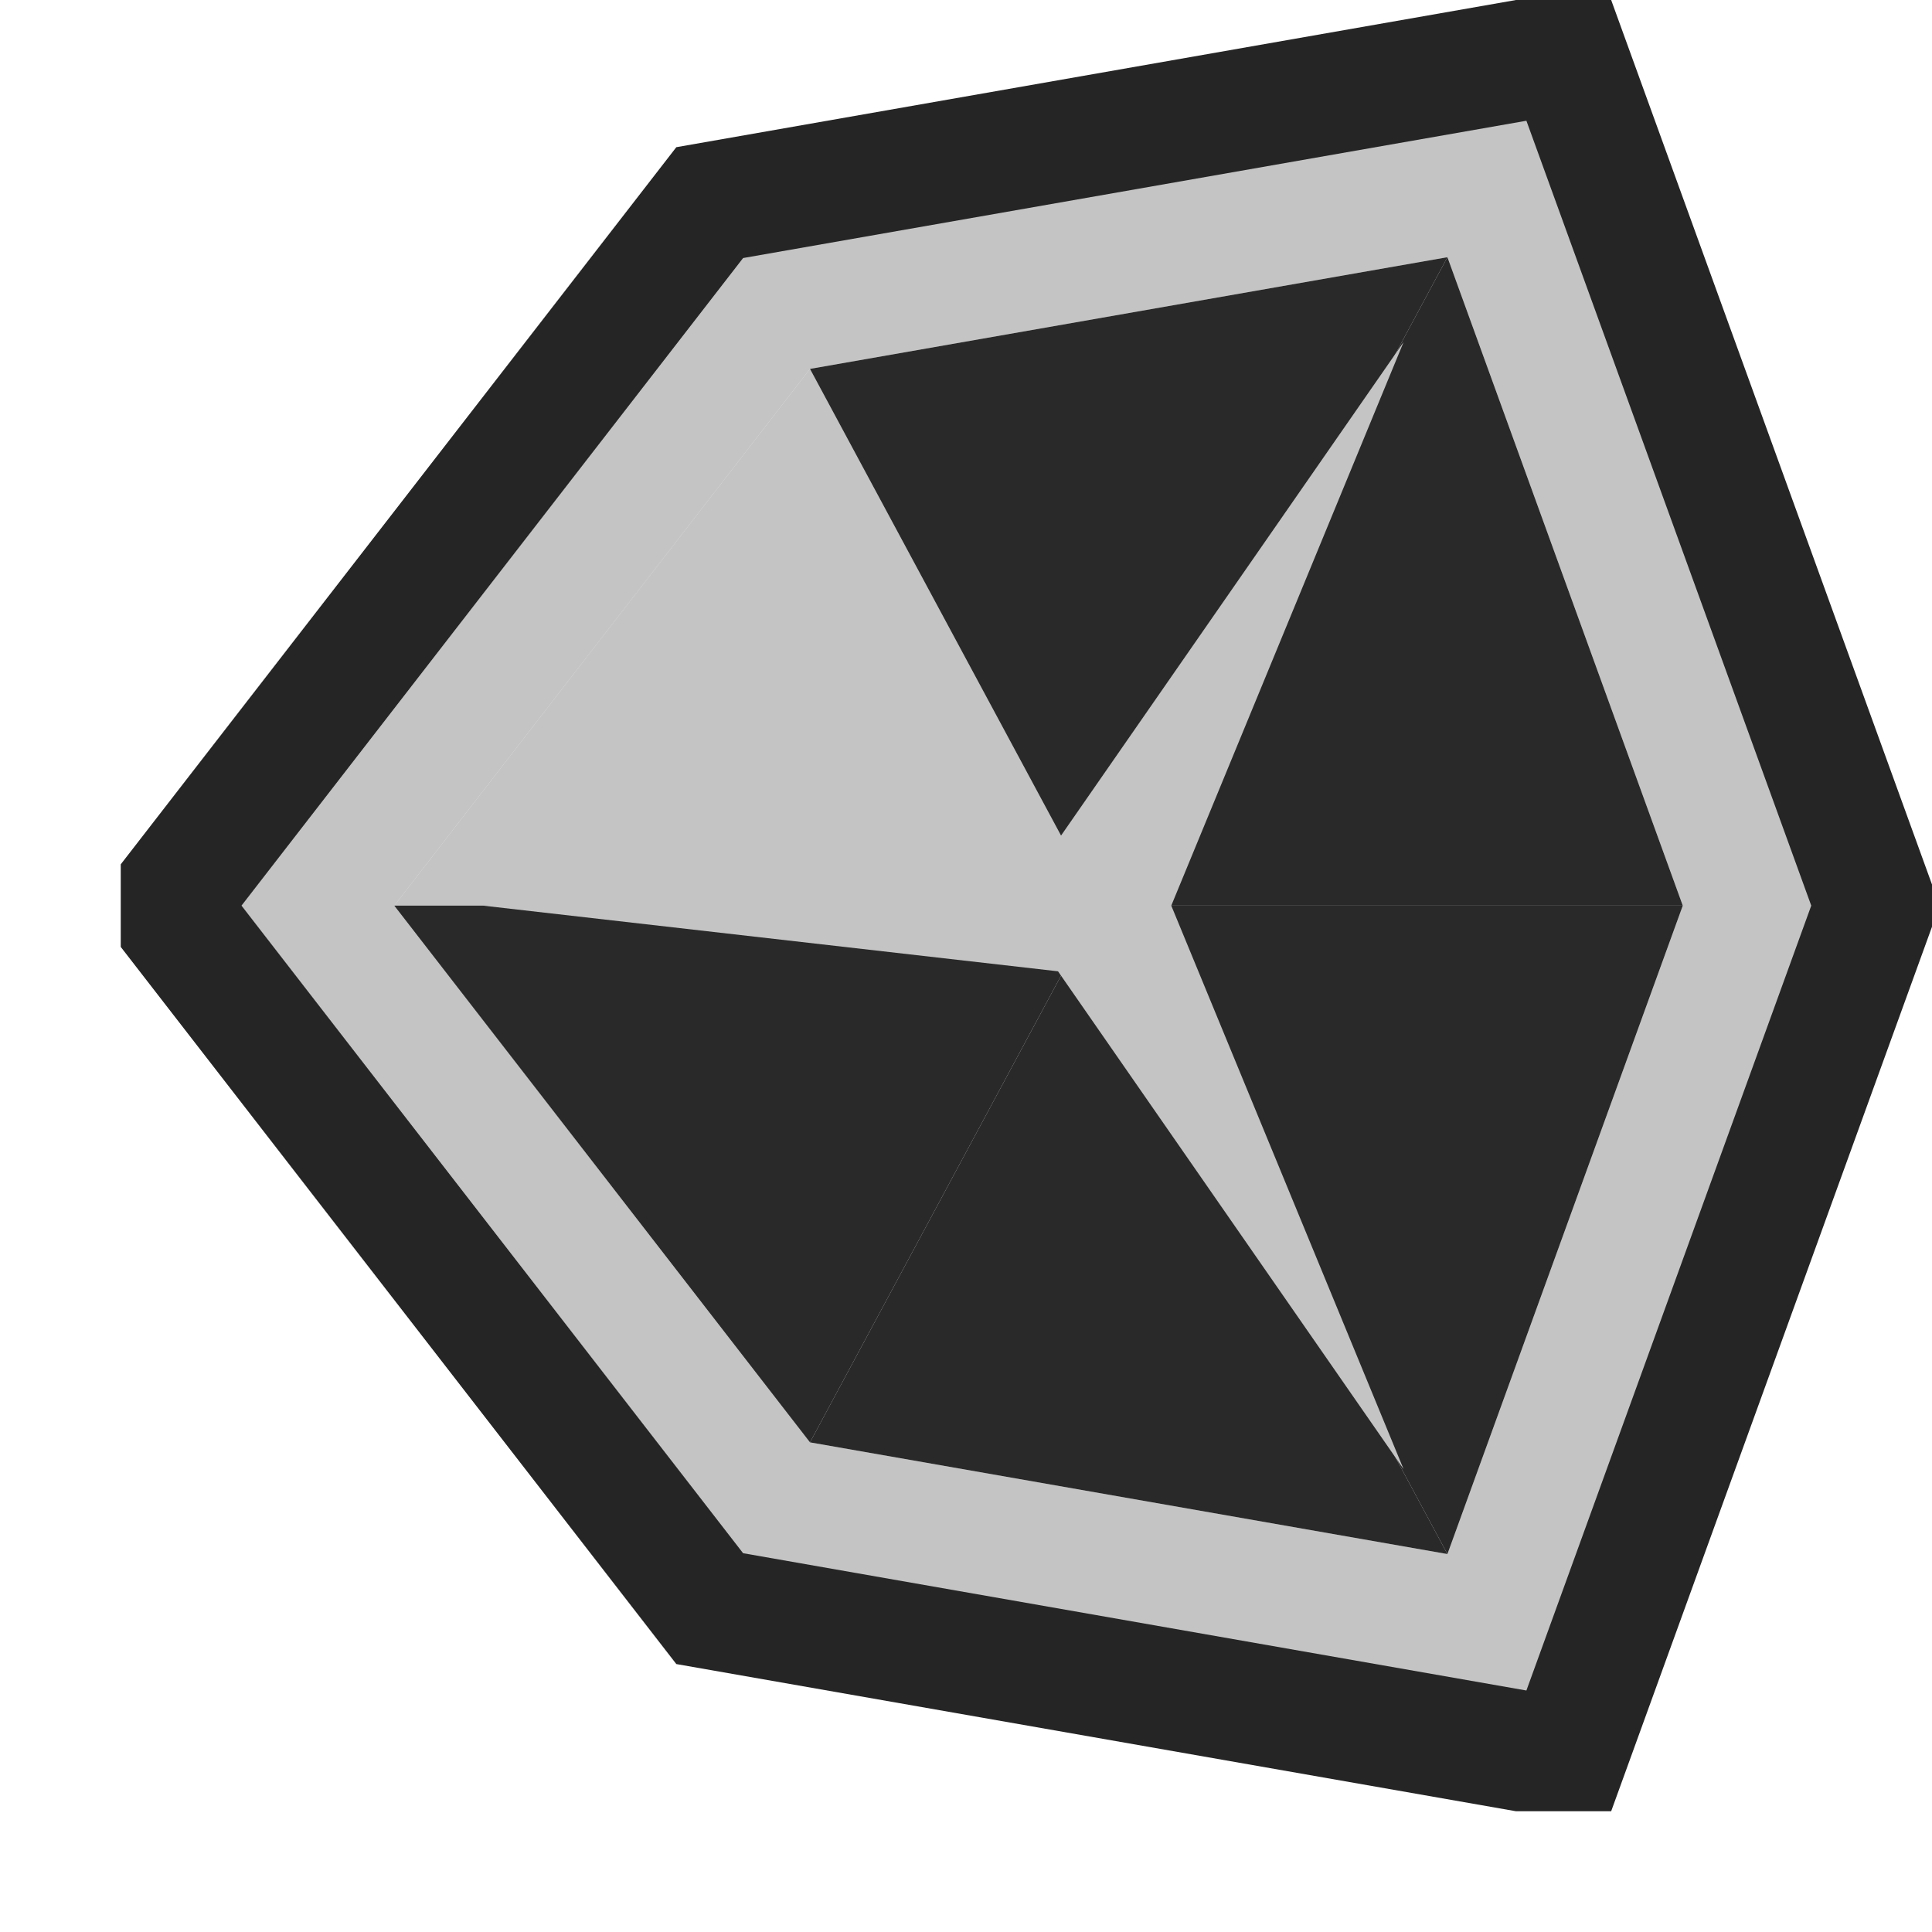
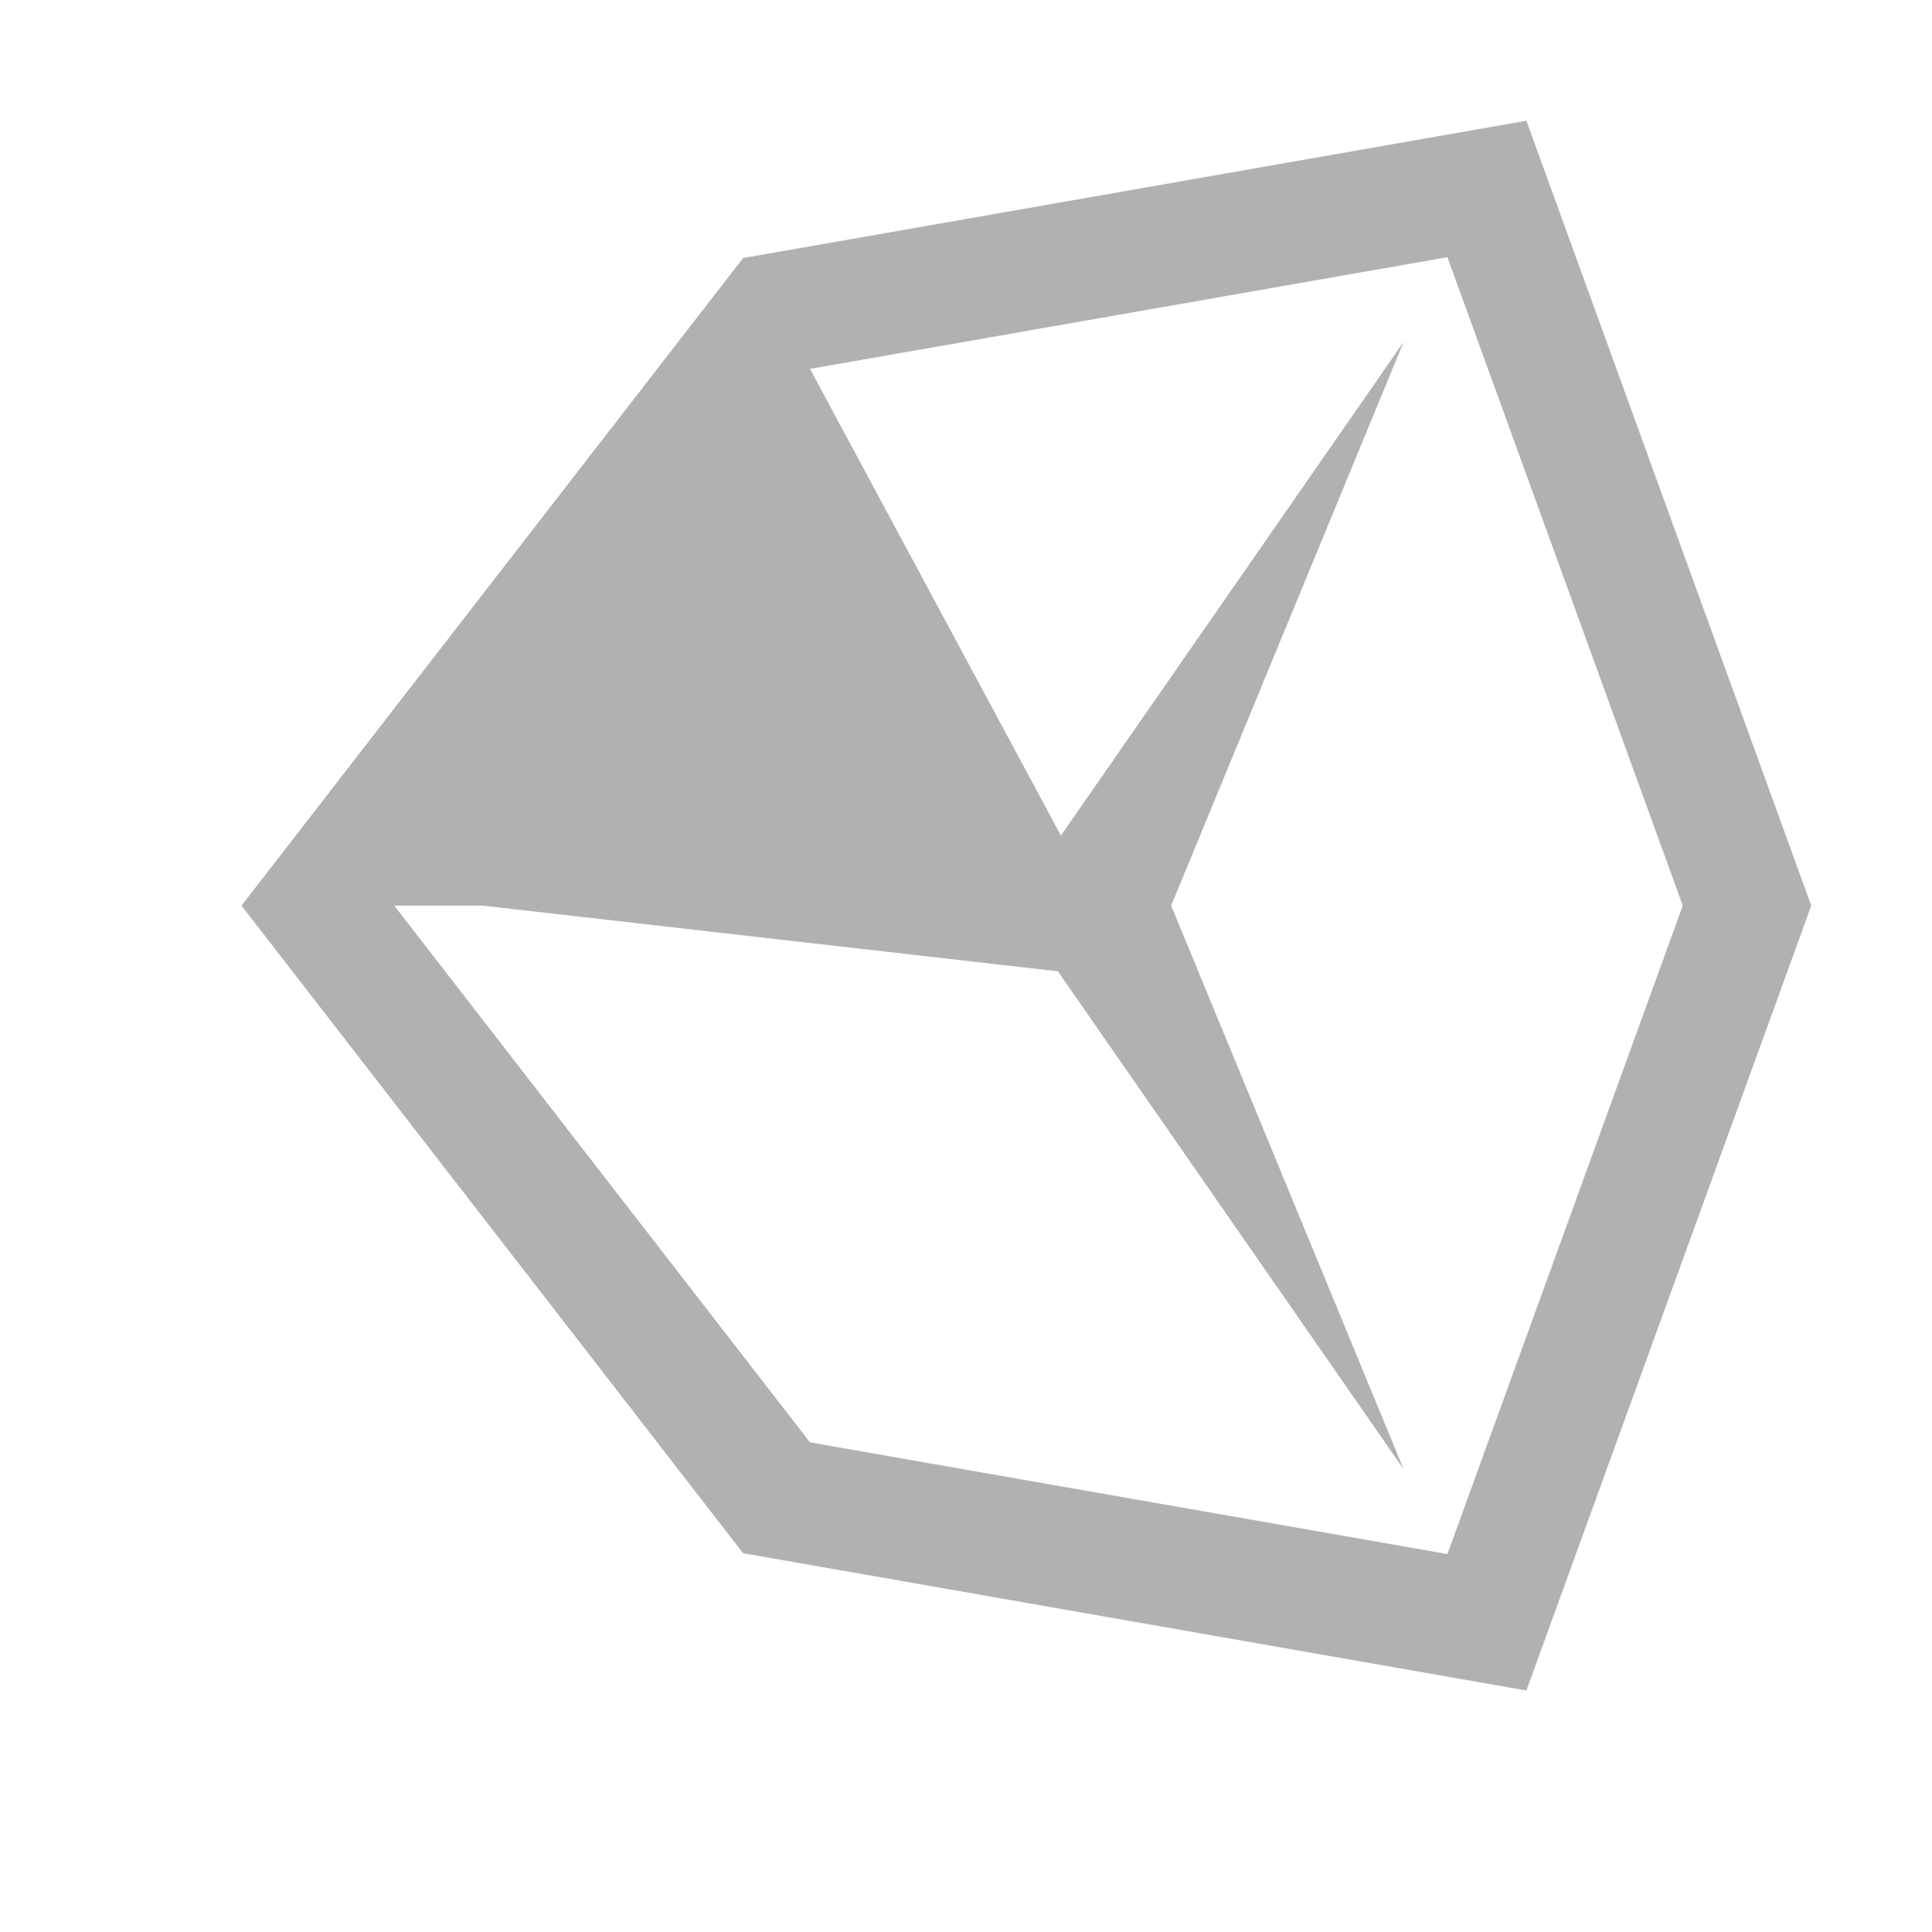
<svg xmlns="http://www.w3.org/2000/svg" width="16" height="16" viewBox="0 0 16 16">
-   <g>
-     <rect width="16" height="16" fill="#f0f" opacity="0" />
-     <g>
-       <polygon points="16 7.675 16 7.325 13.343 0 12.555 0 5.601 1.219 1 7.158 1 7.842 5.601 13.781 12.555 15 13.343 15 16 7.675" fill="#252525" />
-       <polygon points="2 7.5 6.154 12.863 12.641 14 15 7.5 12.641 1 6.154 2.137 2 7.5" fill="#c4c4c4" />
-       <polygon points="6.708 11.945 3.265 7.5 6.708 3.055 11.987 2.13 13.936 7.5 11.987 12.87 6.708 11.945" fill="#ebebeb" />
-       <g>
-         <polygon points="3.265 7.5 9.099 7.5 6.708 3.055 3.265 7.5" fill="#c4c4c4" />
-         <polygon points="3.265 7.5 9.099 7.5 6.708 11.945 3.265 7.5" fill="#292929" />
-         <polygon points="11.987 12.87 13.936 7.5 9.099 7.5 11.987 12.87" fill="#292929" />
-         <polygon points="9.099 7.5 11.987 2.13 6.708 3.055 9.099 7.5" fill="#292929" />
-         <polygon points="9.099 7.5 11.987 12.87 6.708 11.945 9.099 7.5" fill="#292929" />
-         <polygon points="13.936 7.5 11.987 2.13 9.099 7.5 13.936 7.5" fill="#292929" />
-       </g>
-       <polygon points="9.7 7.5 11.624 2.833 8.762 6.956 3.999 7.5 8.762 8.044 11.624 12.167 9.7 7.5" fill="#c4c4c4" />
-     </g>
+   <g id="unityStatusProgress2_dark" fill="none" fill-rule="evenodd" stroke="none" stroke-width="1">
+     <path id="Fill-2" fill="#AFB1B3" d="M11.987,12.87 L6.708,11.945 L3.265,7.5 L3.998,7.5 L8.761,8.044 L11.624,12.167 L9.699,7.5 L11.624,2.832 L8.786,6.92 L6.708,3.055 L11.987,2.13 L13.936,7.5 L11.987,12.87 Z M12.641,1 L6.154,2.137 L2,7.5 L6.154,12.863 L12.641,14 L15,7.5 L12.641,1 Z" />
  </g>
</svg>
